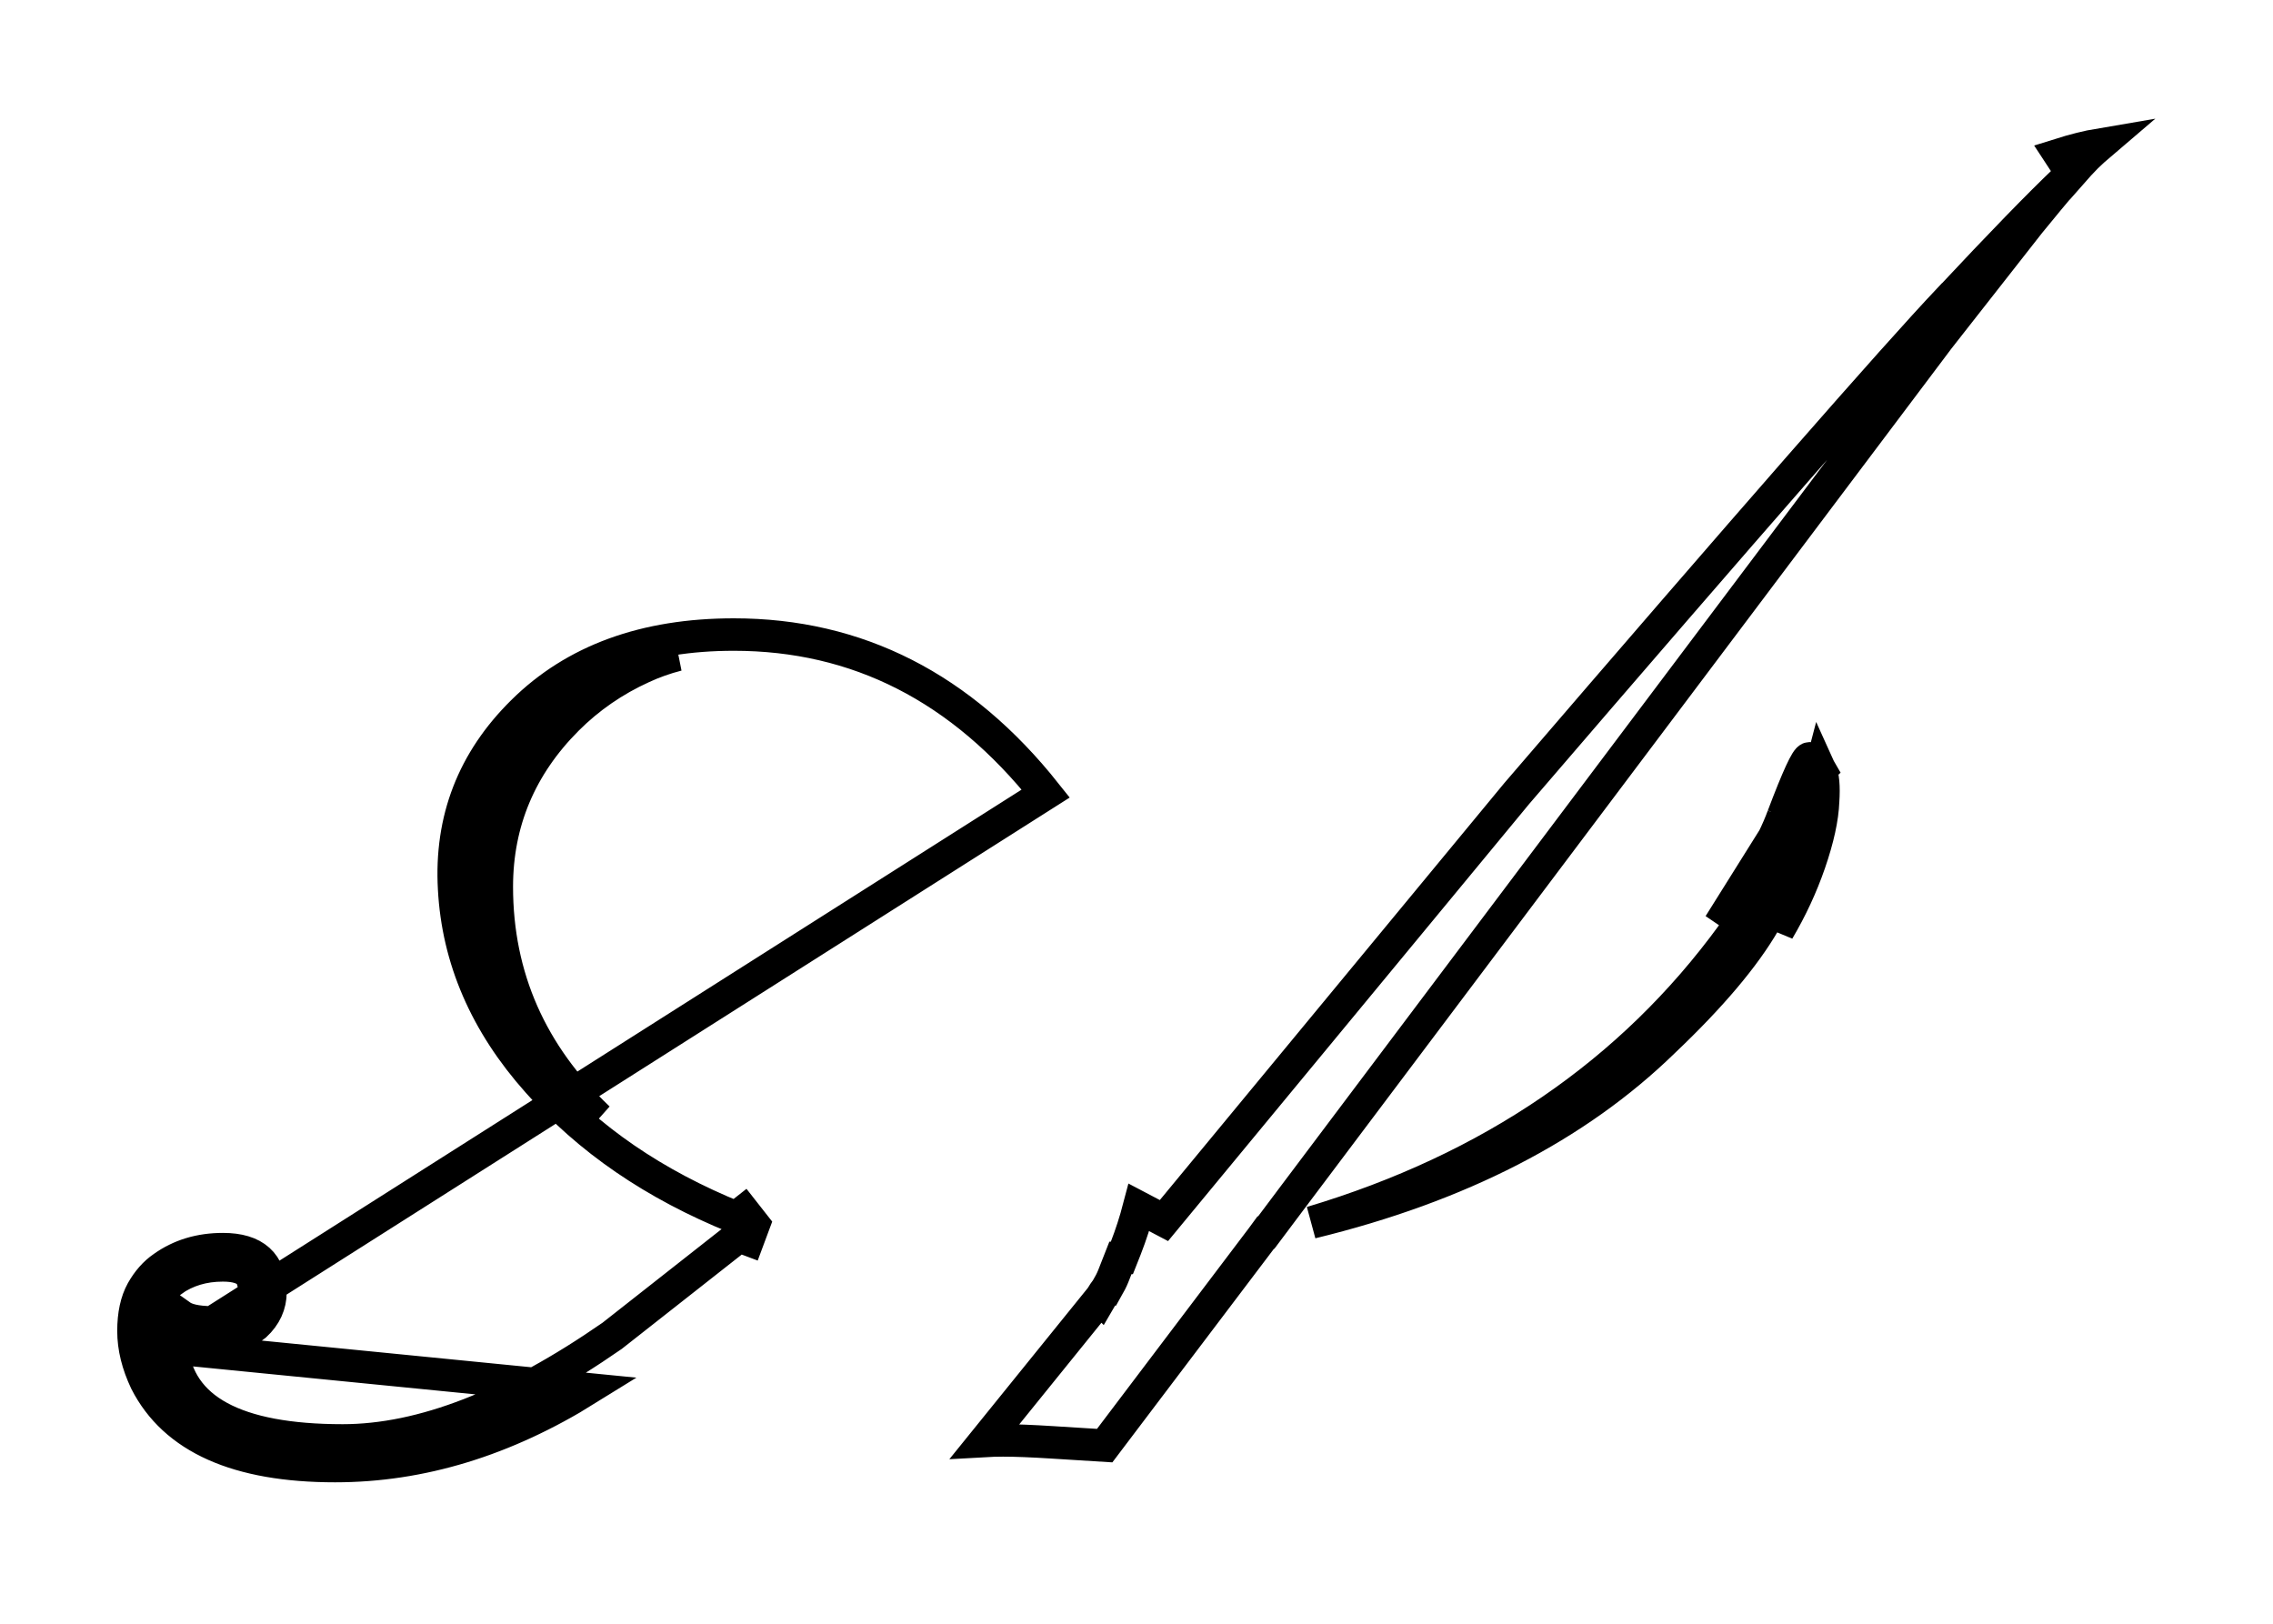
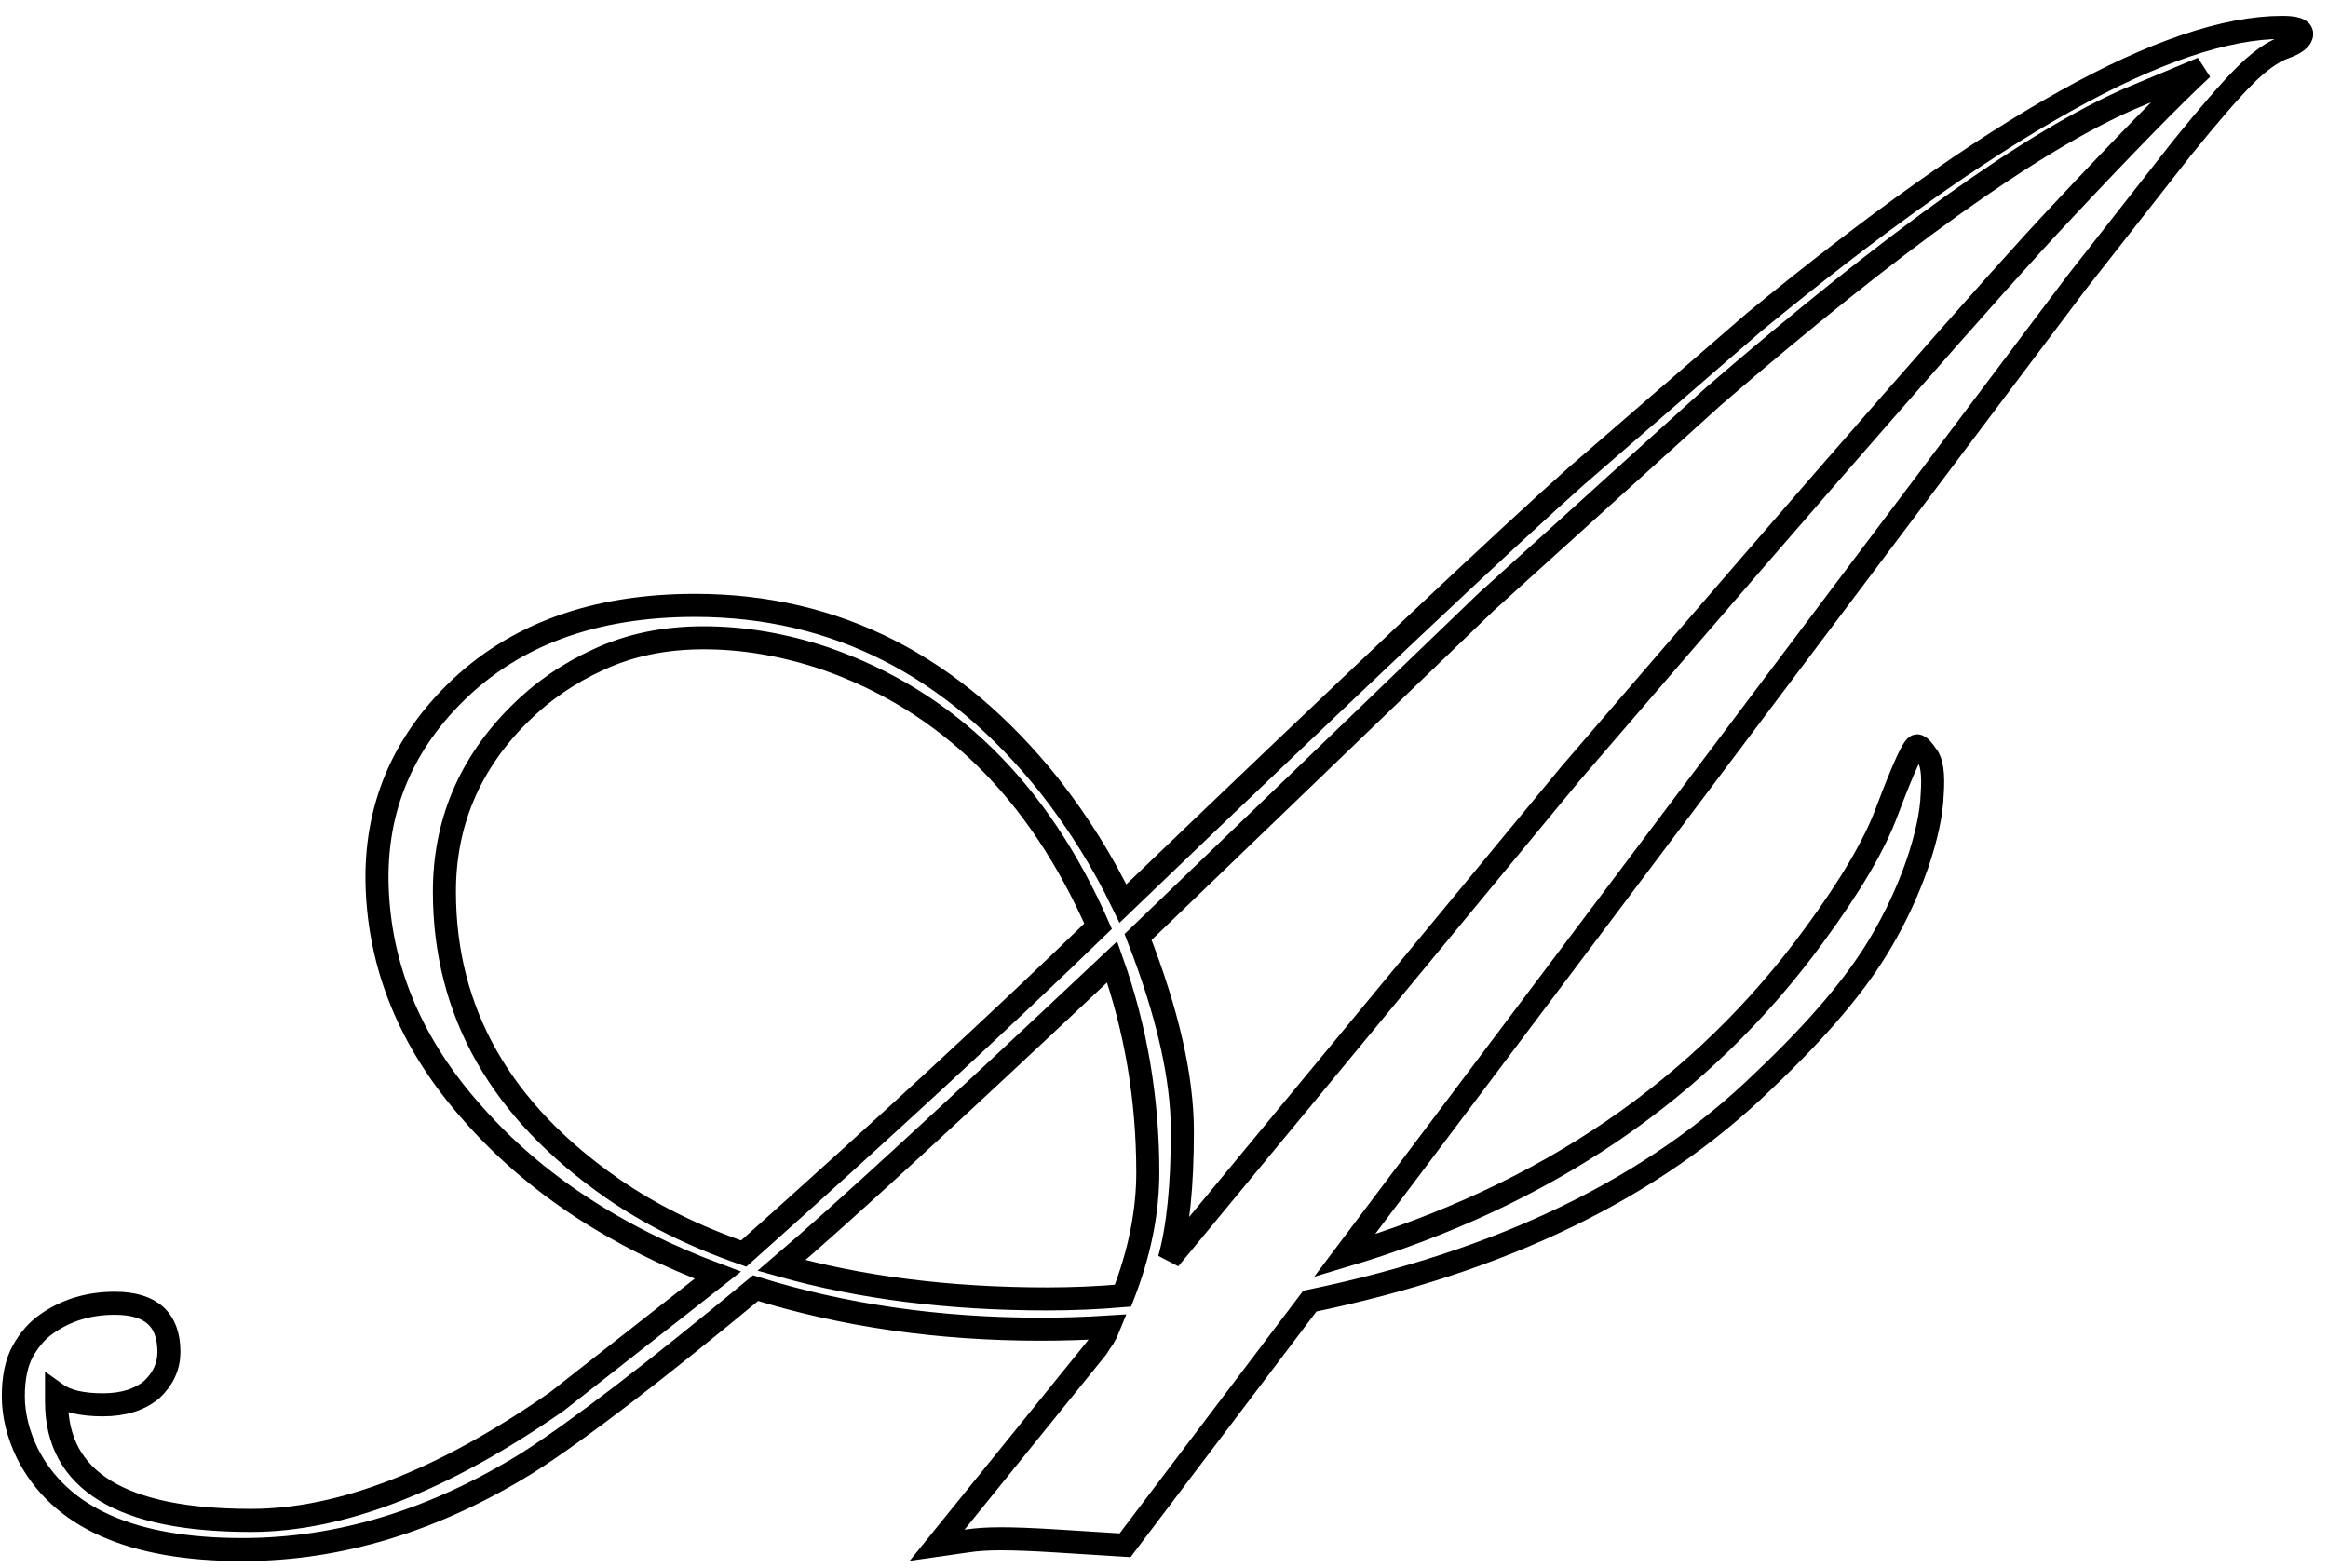
- <svg xmlns="http://www.w3.org/2000/svg" width="14" height="10" viewBox="0 0 14 10" fill="none">
-   <path d="M10.982 5.027L11.076 5.063C11.095 5.011 11.113 4.966 11.129 4.926C11.129 4.926 11.129 4.926 11.129 4.926L11.129 4.926L11.129 4.93C11.125 5.022 11.101 5.139 11.052 5.282C11.003 5.42 10.942 5.553 10.867 5.68L10.867 5.68C10.745 5.891 10.539 6.136 10.246 6.414L10.246 6.414L10.245 6.415C9.711 6.935 8.99 7.307 8.078 7.529C9.182 7.199 10.049 6.608 10.671 5.754C10.868 5.486 11.005 5.255 11.076 5.062L10.982 5.027ZM10.982 5.027C11.072 4.789 11.127 4.67 11.146 4.67C11.158 4.67 11.176 4.688 11.199 4.723M10.982 5.027C10.916 5.207 10.785 5.43 10.59 5.695L11.199 4.723M11.199 4.723C11.204 4.728 11.208 4.735 11.212 4.742C11.211 4.743 11.211 4.744 11.21 4.744C11.208 4.746 11.203 4.751 11.195 4.756C11.188 4.761 11.171 4.77 11.146 4.77C11.146 4.77 11.146 4.77 11.145 4.77C11.14 4.77 11.135 4.769 11.13 4.768C11.118 4.766 11.109 4.761 11.105 4.759C11.099 4.756 11.097 4.753 11.098 4.754C11.098 4.754 11.1 4.757 11.104 4.761C11.107 4.765 11.111 4.771 11.116 4.778L11.115 4.779L11.122 4.786L11.199 4.723ZM1.06 8.302C1.1 8.681 1.45 8.871 2.111 8.871C2.6 8.871 3.152 8.656 3.77 8.227L4.551 7.613C4.57 7.62 4.589 7.628 4.608 7.635L4.643 7.541L4.581 7.462L4.534 7.499C4.03 7.295 3.623 7.016 3.312 6.662C2.992 6.303 2.82 5.906 2.797 5.473C2.773 5.047 2.914 4.684 3.219 4.383C3.539 4.066 3.973 3.908 4.52 3.908C5.281 3.908 5.922 4.234 6.441 4.887L1.06 8.302ZM1.06 8.302C1.038 8.292 1.018 8.281 0.999 8.267L1.027 8.227L1.057 8.186H1.157V8.227C1.157 8.227 1.157 8.228 1.157 8.229C1.199 8.239 1.25 8.244 1.309 8.244C1.418 8.244 1.506 8.217 1.572 8.162C1.635 8.104 1.666 8.035 1.666 7.957C1.666 7.781 1.568 7.693 1.373 7.693C1.232 7.693 1.109 7.73 1.004 7.805C0.953 7.84 0.91 7.889 0.875 7.951C0.84 8.014 0.822 8.096 0.822 8.197C0.822 8.299 0.848 8.402 0.898 8.508C1.074 8.855 1.463 9.029 2.064 9.029C2.592 9.029 3.109 8.871 3.617 8.555L1.06 8.302ZM6.933 7.689C6.966 7.604 6.993 7.52 7.015 7.436L7.169 7.517L9.342 4.887C10.776 3.218 11.663 2.205 12.004 1.844L12.005 1.844C12.321 1.506 12.559 1.261 12.721 1.107C12.659 1.178 12.587 1.265 12.504 1.367L12.503 1.368L11.929 2.1L11.929 2.1L11.928 2.102L7.961 7.375L7.799 7.591L7.796 7.591L7.774 7.621L6.804 8.903L6.483 8.883C6.357 8.875 6.255 8.871 6.178 8.871C6.139 8.871 6.102 8.872 6.067 8.874L6.777 7.996L6.778 7.997L6.785 7.985C6.795 7.968 6.805 7.953 6.814 7.941L6.815 7.941L6.82 7.932C6.834 7.909 6.847 7.884 6.857 7.859L6.901 7.747L6.91 7.747L6.933 7.689ZM12.759 1.065L12.685 0.952C12.774 0.924 12.857 0.903 12.934 0.89C12.907 0.913 12.879 0.939 12.851 0.966C12.824 0.994 12.793 1.026 12.759 1.065ZM11.212 4.742C11.229 4.779 11.235 4.843 11.229 4.934C11.225 5.039 11.197 5.166 11.146 5.314C11.096 5.459 11.031 5.598 10.953 5.73L11.212 4.742ZM1.007 8.499C1.001 8.487 0.994 8.476 0.988 8.464C0.943 8.37 0.922 8.281 0.922 8.197C0.922 8.113 0.936 8.053 0.957 8.011L0.957 8.186V8.227C0.957 8.326 0.974 8.417 1.007 8.499ZM1.115 8.104L0.964 7.997C0.993 7.947 1.025 7.912 1.061 7.887L1.061 7.886C1.149 7.825 1.251 7.793 1.373 7.793C1.458 7.793 1.503 7.813 1.526 7.834C1.547 7.853 1.566 7.887 1.566 7.957C1.566 8.004 1.549 8.046 1.506 8.087C1.462 8.122 1.4 8.144 1.309 8.144C1.203 8.144 1.144 8.125 1.115 8.104ZM3.686 6.887C3.578 6.797 3.478 6.7 3.388 6.596L3.387 6.596C3.08 6.251 2.919 5.876 2.897 5.467L2.897 5.467C2.875 5.07 3.005 4.735 3.289 4.454L3.289 4.454C3.518 4.228 3.81 4.086 4.173 4.033C4.098 4.052 4.025 4.078 3.956 4.11C3.782 4.189 3.627 4.296 3.494 4.429C3.206 4.717 3.06 5.063 3.06 5.461C3.06 6.018 3.272 6.494 3.686 6.887Z" stroke="black" stroke-width="0.2" />
+ <svg xmlns="http://www.w3.org/2000/svg" width="101" height="68" viewBox="0 0 101 68" fill="none">
+   <path d="M45.156 57.672C40.719 57.672 36.594 57.078 32.781 55.891C28.406 59.516 25.125 62.031 22.938 63.438C18.875 65.969 14.734 67.234 10.516 67.234C5.703 67.234 2.594 65.844 1.188 63.062C0.781 62.219 0.578 61.391 0.578 60.578C0.578 59.766 0.719 59.109 1 58.609C1.281 58.109 1.625 57.719 2.031 57.438C2.875 56.844 3.859 56.547 4.984 56.547C6.547 56.547 7.328 57.25 7.328 58.656C7.328 59.281 7.078 59.828 6.578 60.297C6.047 60.734 5.344 60.953 4.469 60.953C3.562 60.953 2.891 60.797 2.453 60.484V60.812C2.453 64.25 5.266 65.969 10.891 65.969C14.797 65.969 19.219 64.25 24.156 60.812L31.141 55.328C26.703 53.672 23.156 51.328 20.5 48.297C17.938 45.422 16.562 42.25 16.375 38.781C16.188 35.375 17.312 32.469 19.75 30.062C22.312 27.531 25.781 26.266 30.156 26.266C36.25 26.266 41.375 28.875 45.531 34.094C46.781 35.688 47.844 37.391 48.719 39.203C58.75 29.578 65.312 23.391 68.406 20.641L76.094 13.984C86.469 5.453 94.109 1.188 99.016 1.188C99.578 1.188 99.859 1.281 99.859 1.469C99.859 1.688 99.594 1.891 99.062 2.078C98.562 2.266 98 2.672 97.375 3.297C96.75 3.922 95.844 4.969 94.656 6.438L90.062 12.297L58.328 54.484C67.047 51.891 73.844 47.25 78.719 40.562C80.281 38.438 81.328 36.656 81.859 35.219C82.578 33.312 83.016 32.359 83.172 32.359C83.266 32.359 83.406 32.5 83.594 32.781C83.812 33.031 83.891 33.594 83.828 34.469C83.797 35.312 83.578 36.328 83.172 37.516C82.766 38.672 82.25 39.781 81.625 40.844C80.594 42.625 78.891 44.641 76.516 46.891C71.734 51.547 65.172 54.734 56.828 56.453L48.812 67.047L45.812 66.859C44.812 66.797 44.016 66.766 43.422 66.766C42.859 66.766 42.375 66.797 41.969 66.859L40.656 67.047L47.594 58.469C47.688 58.312 47.781 58.172 47.875 58.047C47.969 57.891 48.047 57.734 48.109 57.578C47.109 57.641 46.125 57.672 45.156 57.672ZM49.375 40.656C50.656 43.938 51.297 46.75 51.297 49.094C51.297 51.438 51.109 53.281 50.734 54.625L68.125 33.578C79.594 20.234 86.703 12.109 89.453 9.203C92.203 6.266 94.234 4.188 95.547 2.969L92.406 4.281C88.188 6.125 82.156 10.438 74.312 17.219L64.469 26.125L49.375 40.656ZM32.266 54.391C38.359 48.953 43.484 44.219 47.641 40.188C45.047 34.281 41.094 30.406 35.781 28.562C34 27.969 32.25 27.672 30.531 27.672C28.844 27.672 27.328 27.984 25.984 28.609C24.672 29.203 23.516 30 22.516 31C20.359 33.156 19.281 35.719 19.281 38.688C19.281 43.906 21.719 48.203 26.594 51.578C28.219 52.703 30.109 53.641 32.266 54.391ZM33.906 54.906C37.344 55.875 41.188 56.359 45.438 56.359C46.531 56.359 47.625 56.312 48.719 56.219C49.438 54.375 49.797 52.594 49.797 50.875C49.797 47.688 49.281 44.641 48.25 41.734C41.219 48.359 36.438 52.75 33.906 54.906Z" stroke="black" />
</svg>
